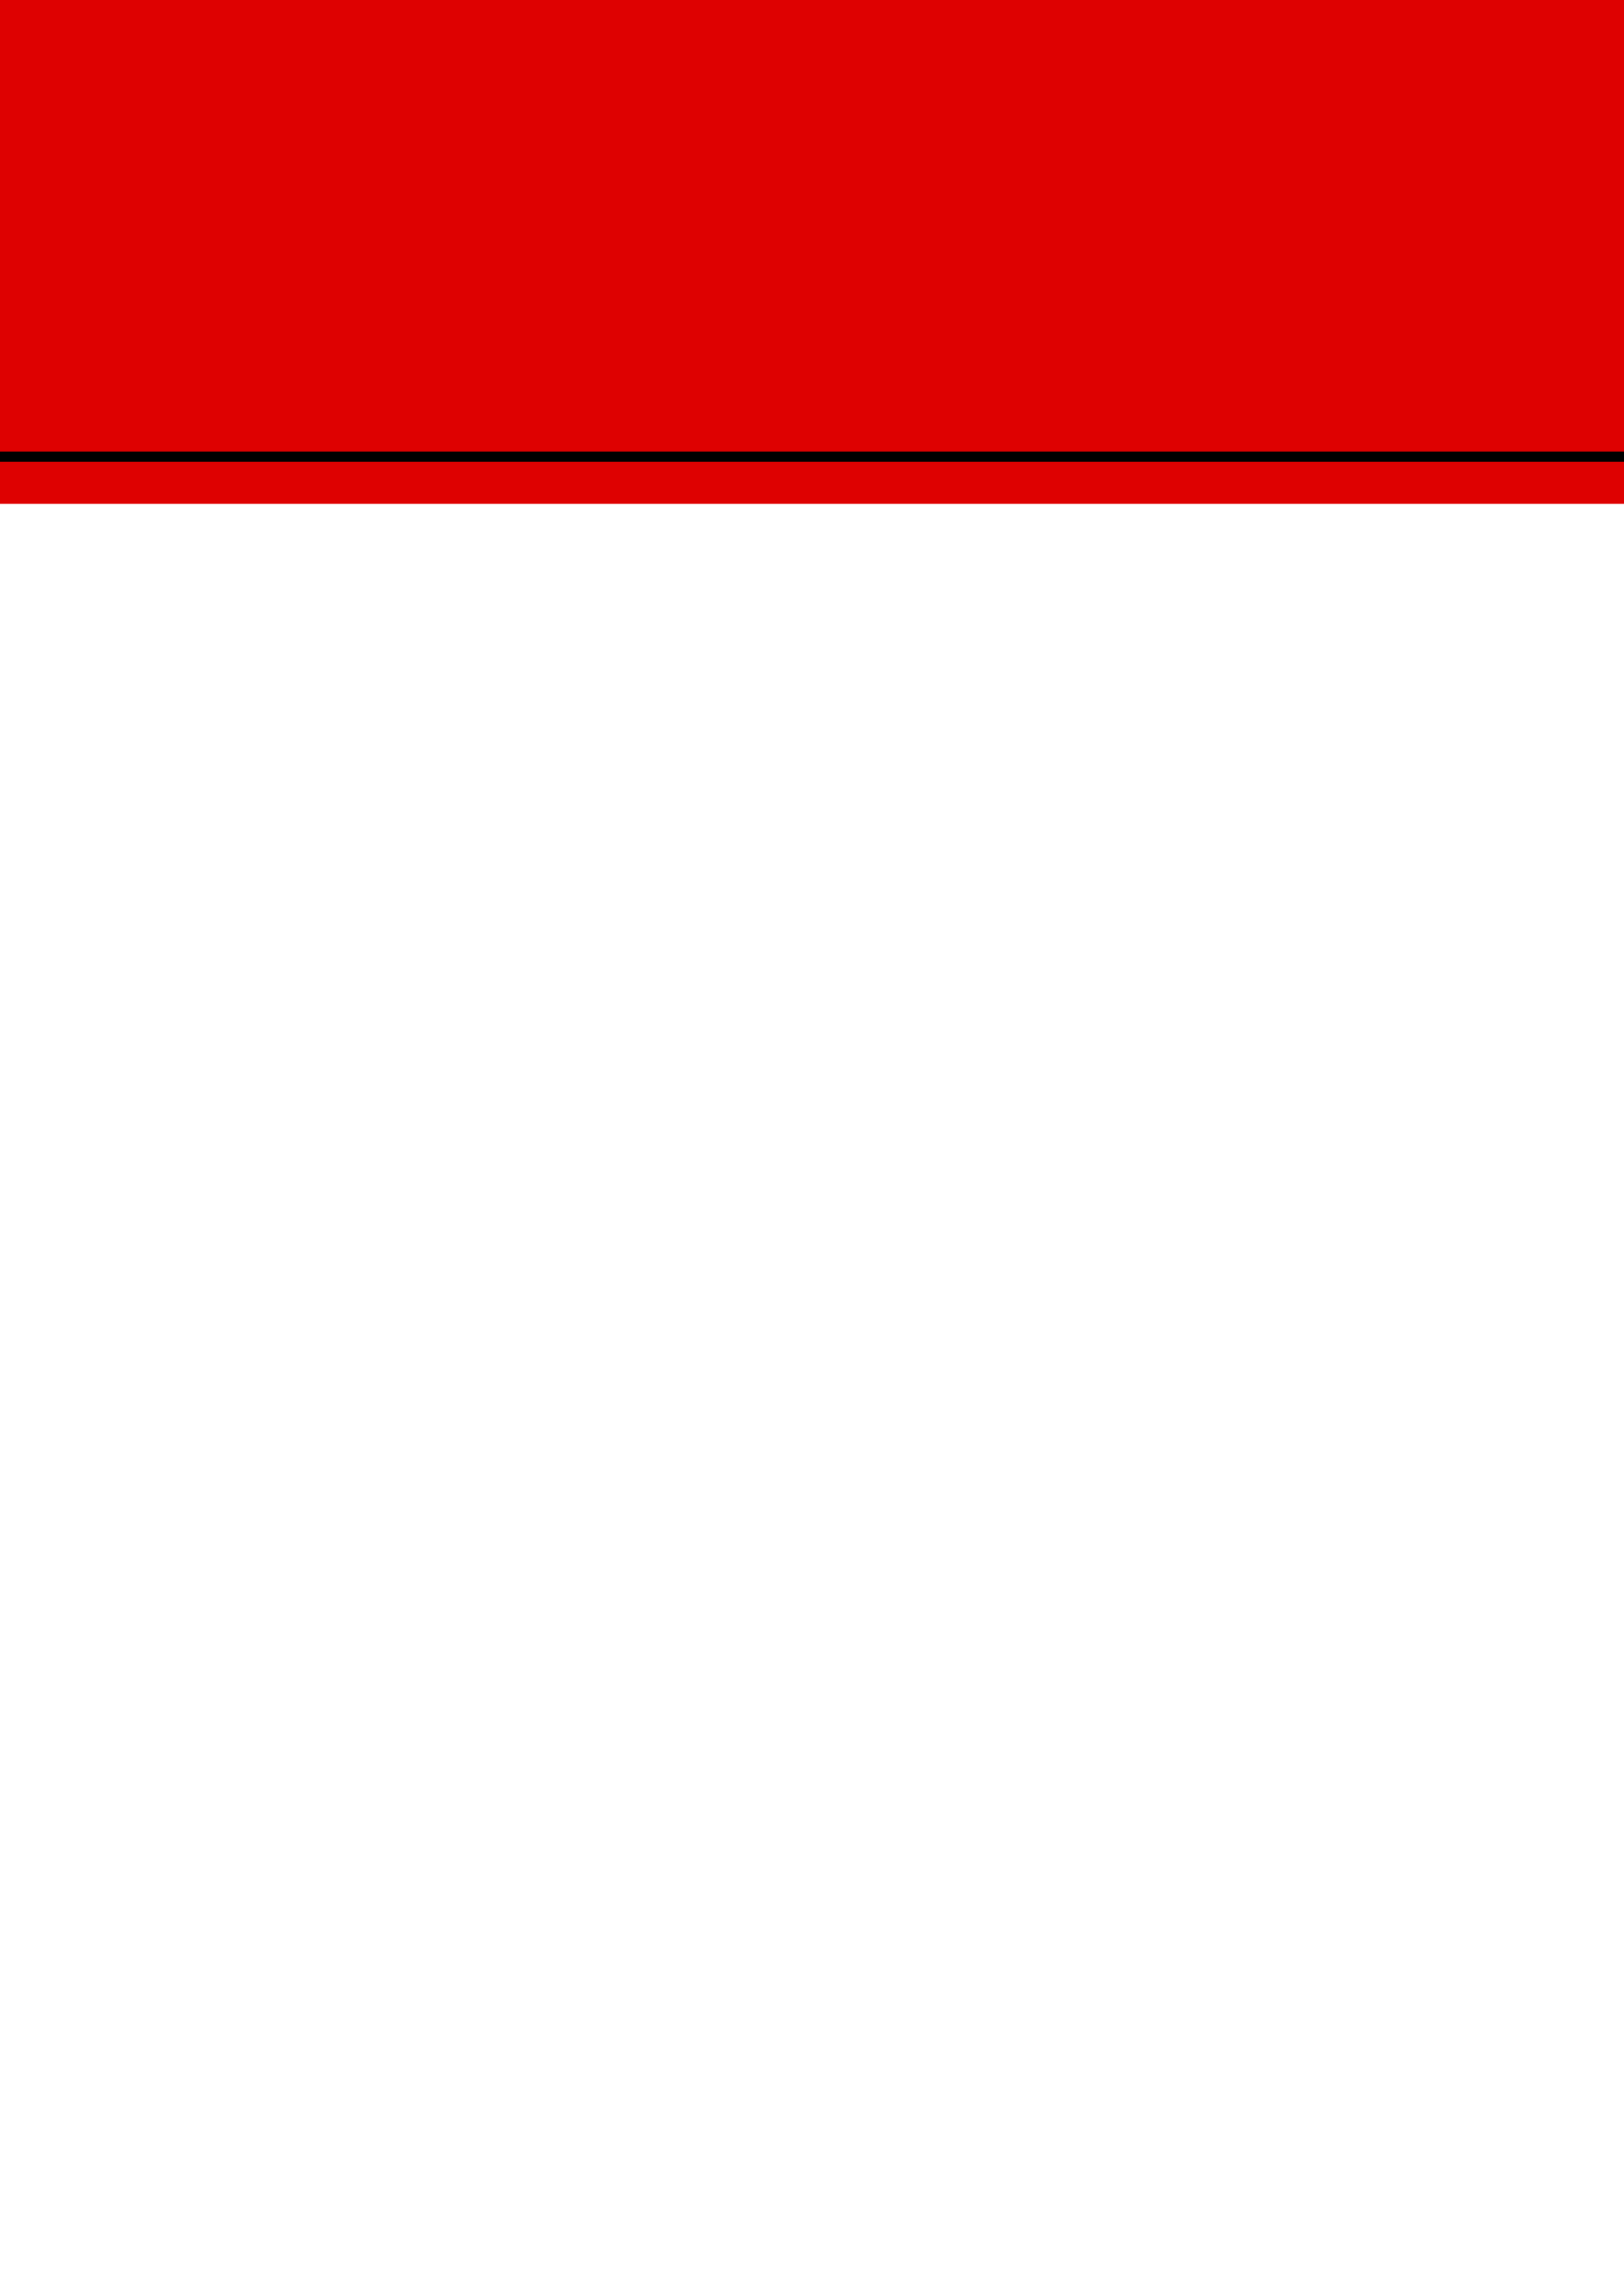
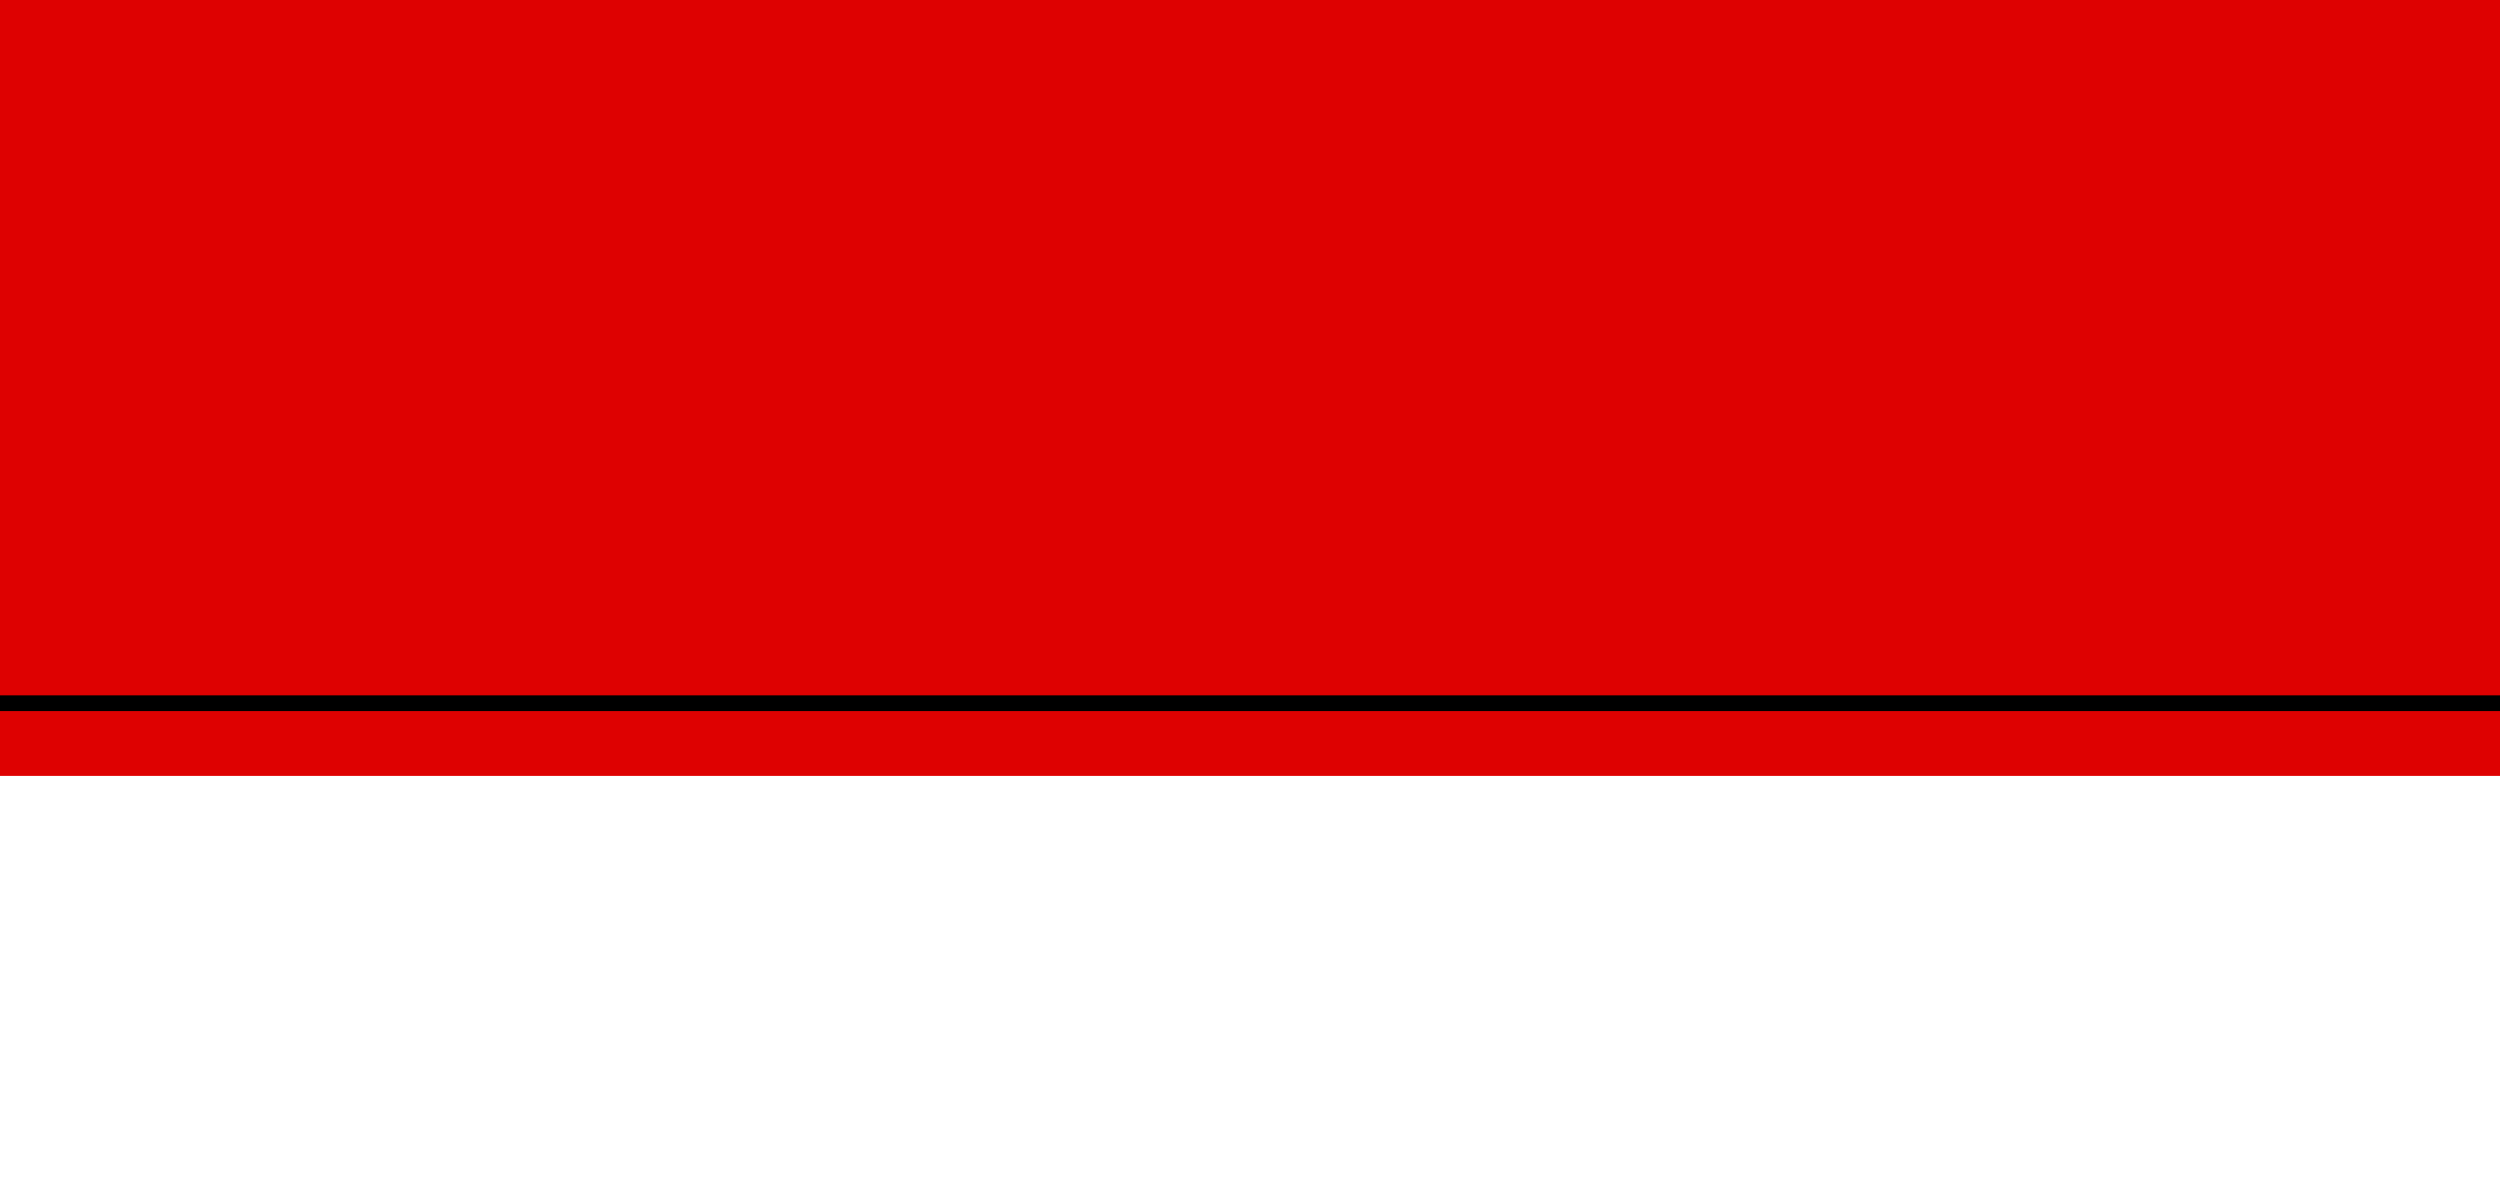
- <svg xmlns="http://www.w3.org/2000/svg" width="210mm" height="297mm" viewBox="0 0 210 297" version="1.1" id="svg341">
+ <svg xmlns="http://www.w3.org/2000/svg" width="210mm" height="100mm" viewBox="0 0 210 100" version="1.1" id="svg341">
  <defs id="defs338" />
  <g id="layer1">
    <rect style="fill:#de0101;fill-opacity:1;stroke-width:0.328" id="rect43253" width="213.84" height="65.67" x="-1.65" y="-0.495" />
    <rect style="fill:#000000;stroke-width:0.319" id="rect527" width="215.49" height="1.32" x="-2.64" y="58.41" />
  </g>
</svg>
